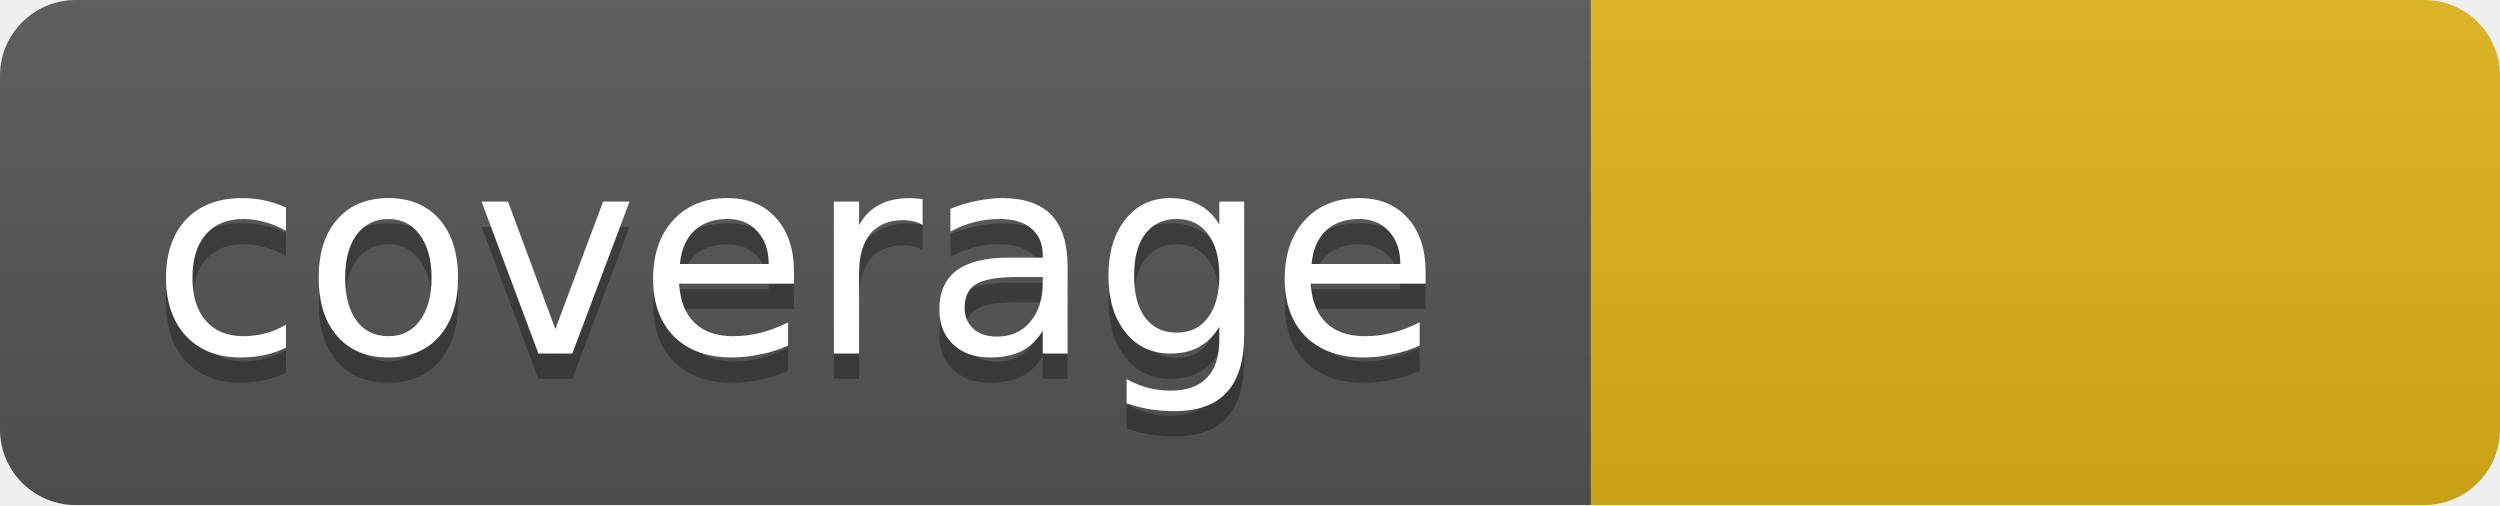
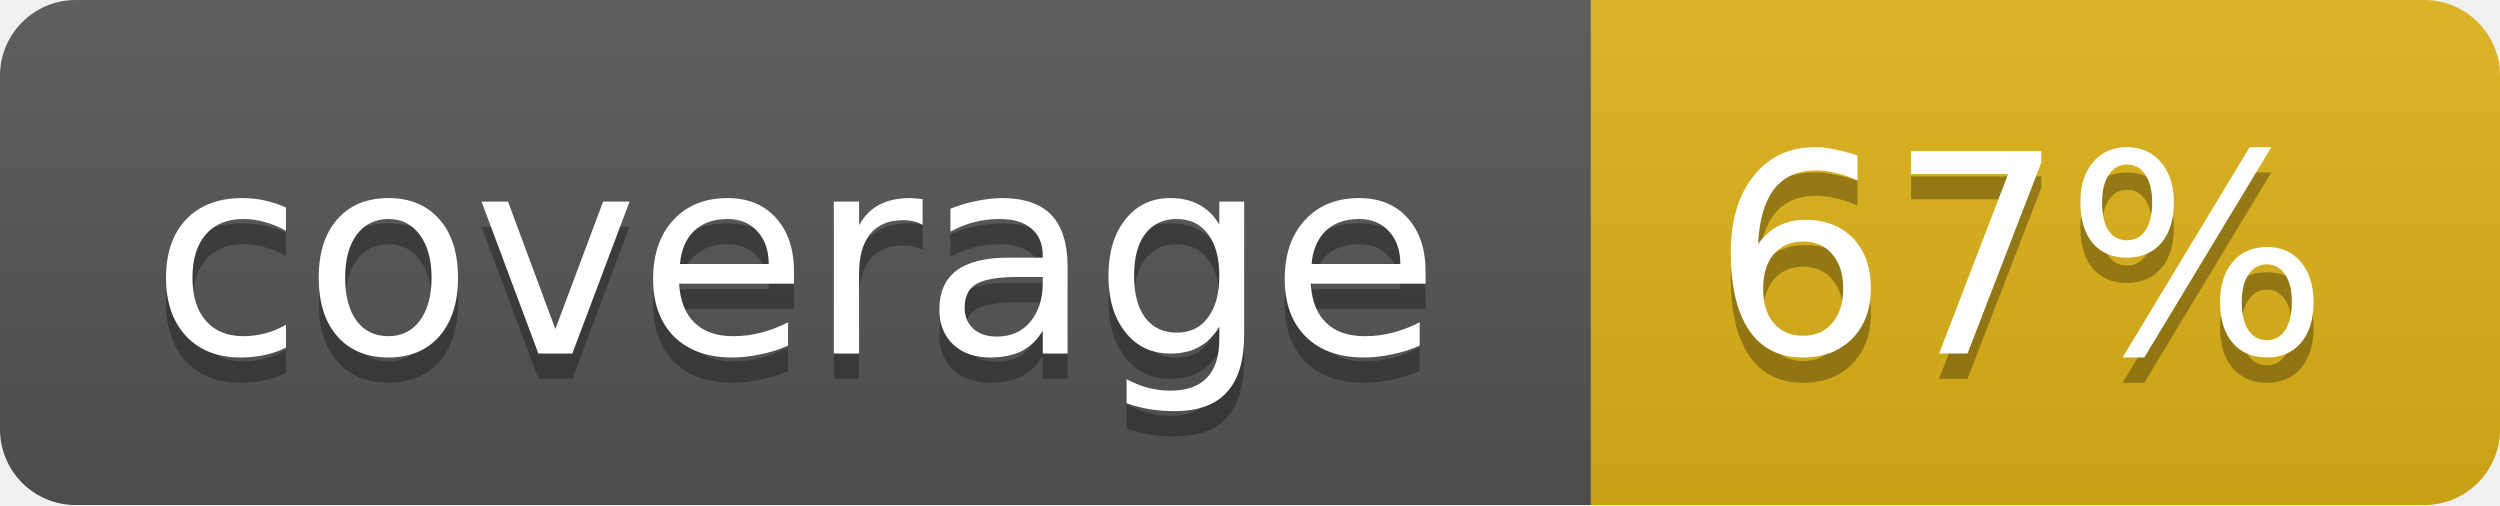
<svg xmlns="http://www.w3.org/2000/svg" width="99" height="20">
  <linearGradient id="b" x2="0" y2="100%">
    <stop offset="0" stop-color="#bbb" stop-opacity=".1" />
    <stop offset="1" stop-opacity=".1" />
  </linearGradient>
  <mask id="a">
    <rect width="99" height="20" rx="3" fill="#fff" />
  </mask>
  <g mask="url(#a)">
    <path fill="#555" d="M0 0h63v20H0z" />
    <path fill="#dfb317" d="M63 0h36v20H63z" />
    <path fill="url(#b)" d="M0 0h99v20H0z" />
  </g>
  <g fill="#fff" text-anchor="middle" font-family="DejaVu Sans,Verdana,Geneva,sans-serif" font-size="11">
    <text x="31.5" y="15" fill="#010101" fill-opacity=".3">coverage</text>
    <text x="31.5" y="14">coverage</text>
+     <text x="80" y="15" fill="#010101" fill-opacity=".3">67%</text>
+     <text x="80" y="14">67%</text>
  </g>
</svg>
